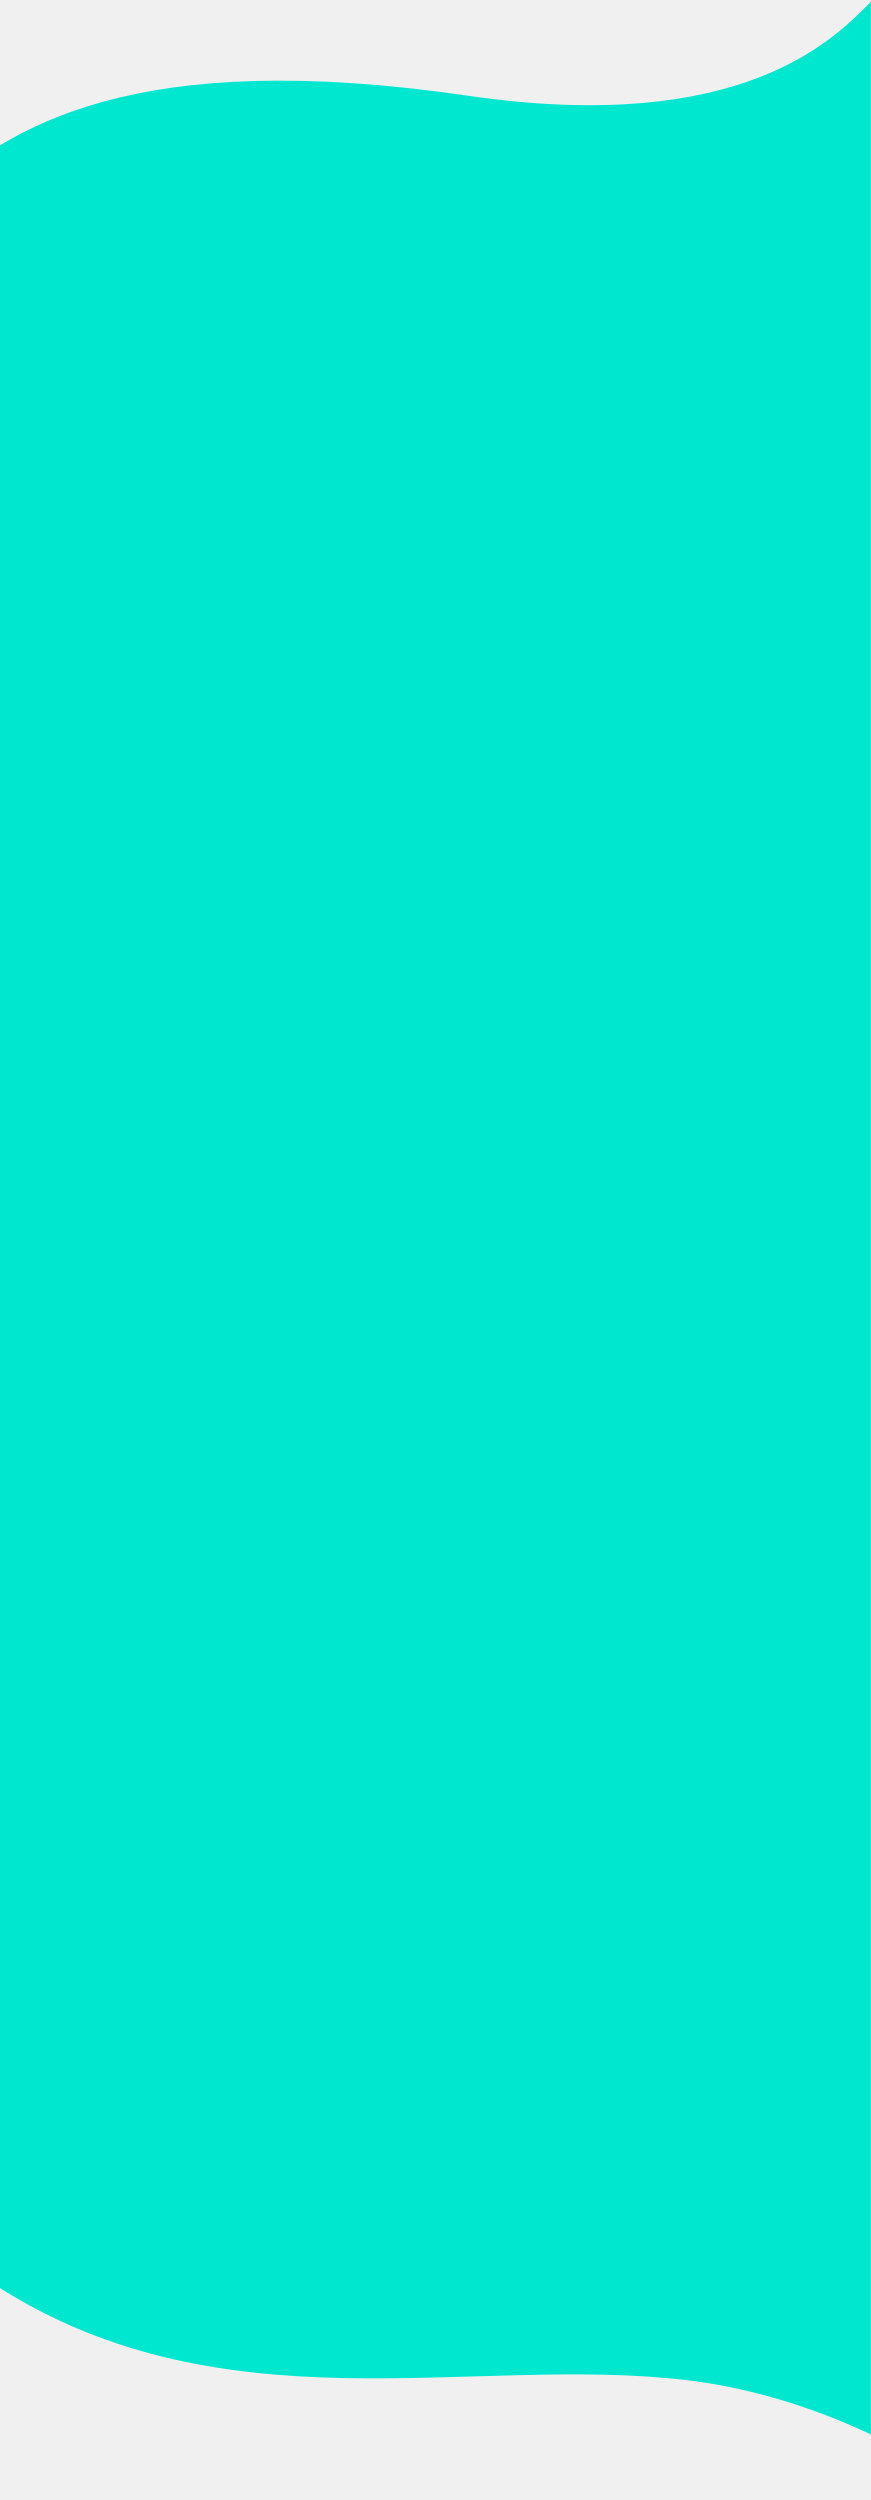
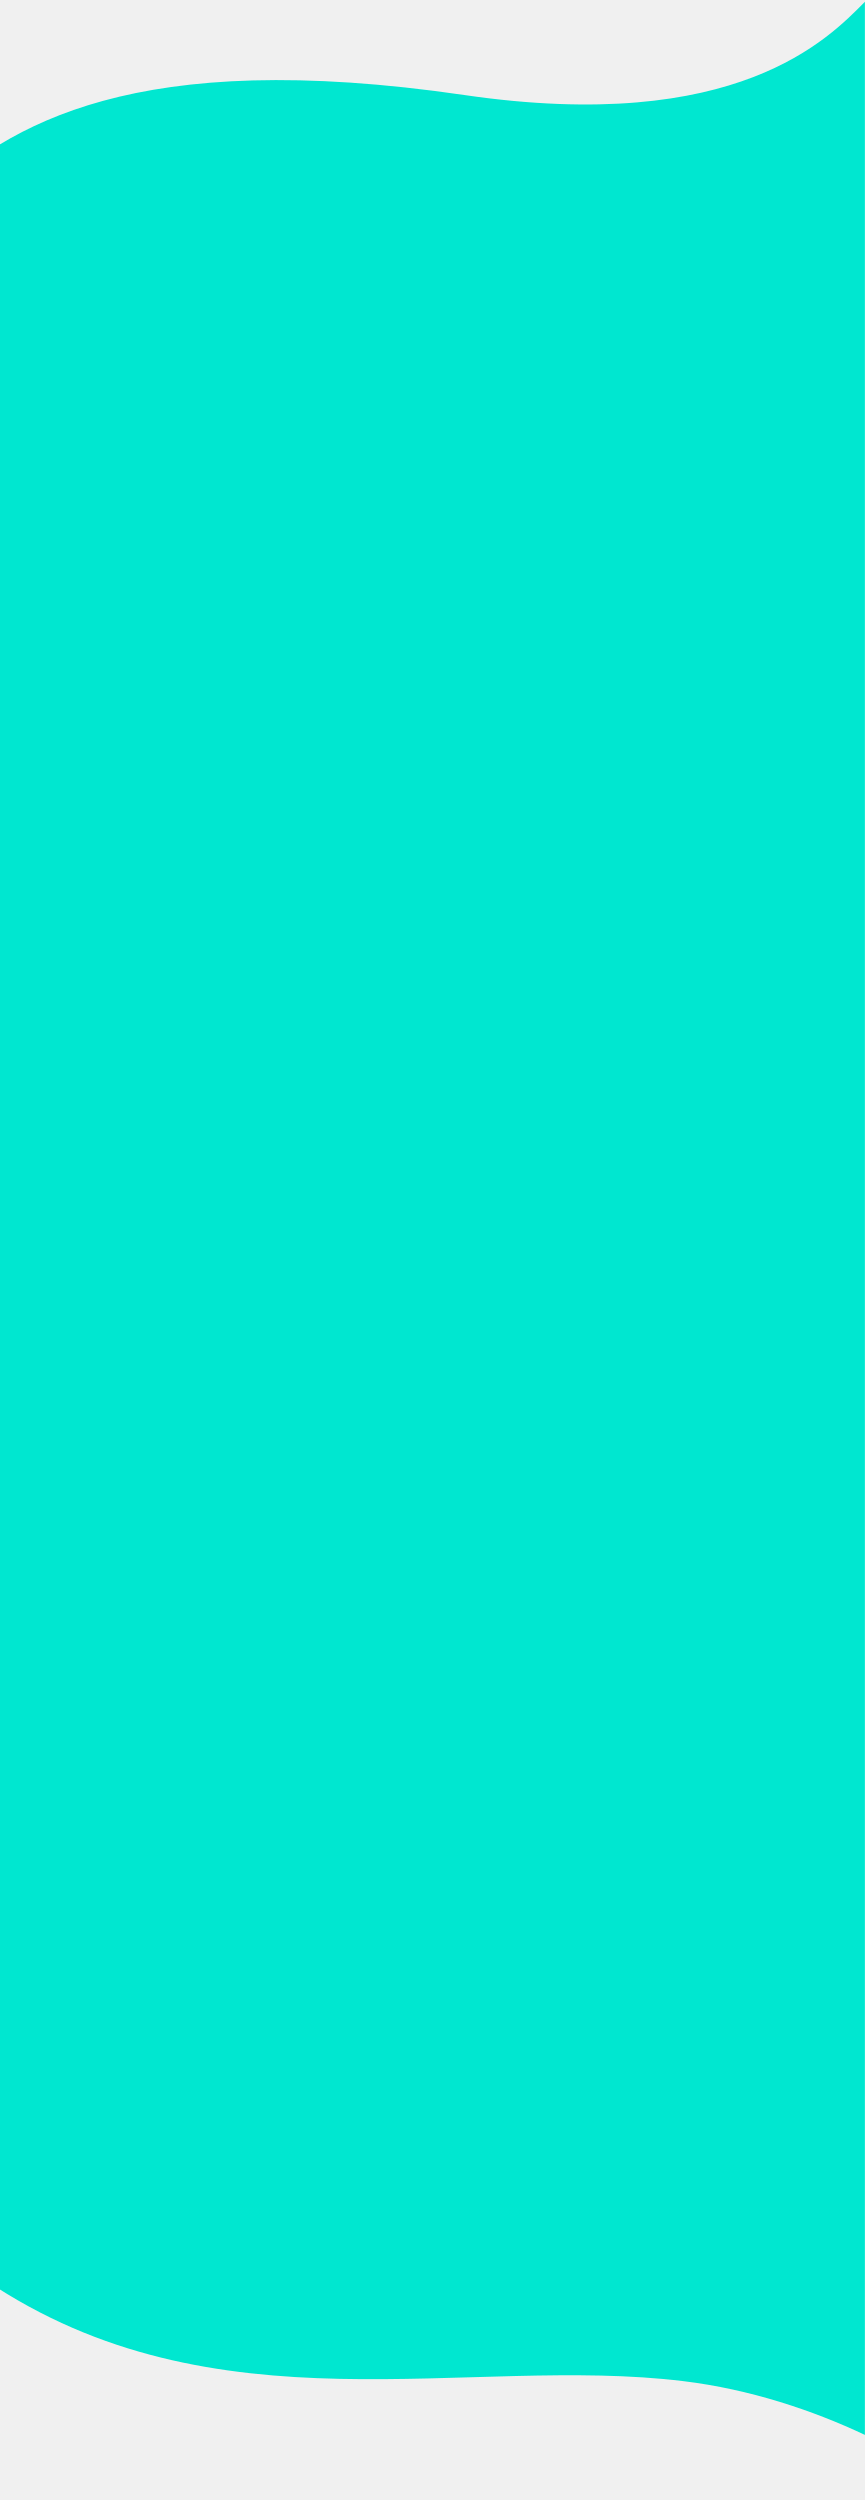
- <svg xmlns="http://www.w3.org/2000/svg" preserveAspectRatio="xMidYMid meet" overflow="visible" style="display: block;" width="402" height="1154" viewBox="0 0 402 1154" fill="none">
+ <svg xmlns="http://www.w3.org/2000/svg" preserveAspectRatio="xMidYMid meet" overflow="visible" style="display: block;" width="402" height="1162" viewBox="0 0 402 1162" fill="none">
  <g id="Frame 1171277929" clip-path="url(#clip0_0_230)">
-     <path id="Subtract" d="M402 1123.74C377.701 1112.27 348.682 1102.56 317.745 1098.77C217.169 1086.46 100.045 1123.87 -6.73 1051.8L-22.805 1183.09H-33.221V92.6C4.257 57.523 62.847 21.83 215.822 44.168C342.459 62.66 385.075 17.96 402 0.838V1123.74Z" fill="#00E7D0" />
+     <path id="Subtract" d="M402 1131.74C377.701 1120.27 348.682 1110.56 317.745 1106.77C217.169 1094.46 100.045 1131.87 -6.73 1059.8L-22.805 1191.09H-33.221V92.6C4.257 57.523 62.847 21.83 215.822 44.168C342.459 62.66 385.075 17.96 402 0.838V1131.74Z" fill="#00E7D0" />
  </g>
  <defs>
    <clipPath id="clip0_0_230">
-       <rect width="402" height="1154" fill="white" />
+       <rect width="402" height="1162" fill="white" />
    </clipPath>
  </defs>
</svg>
